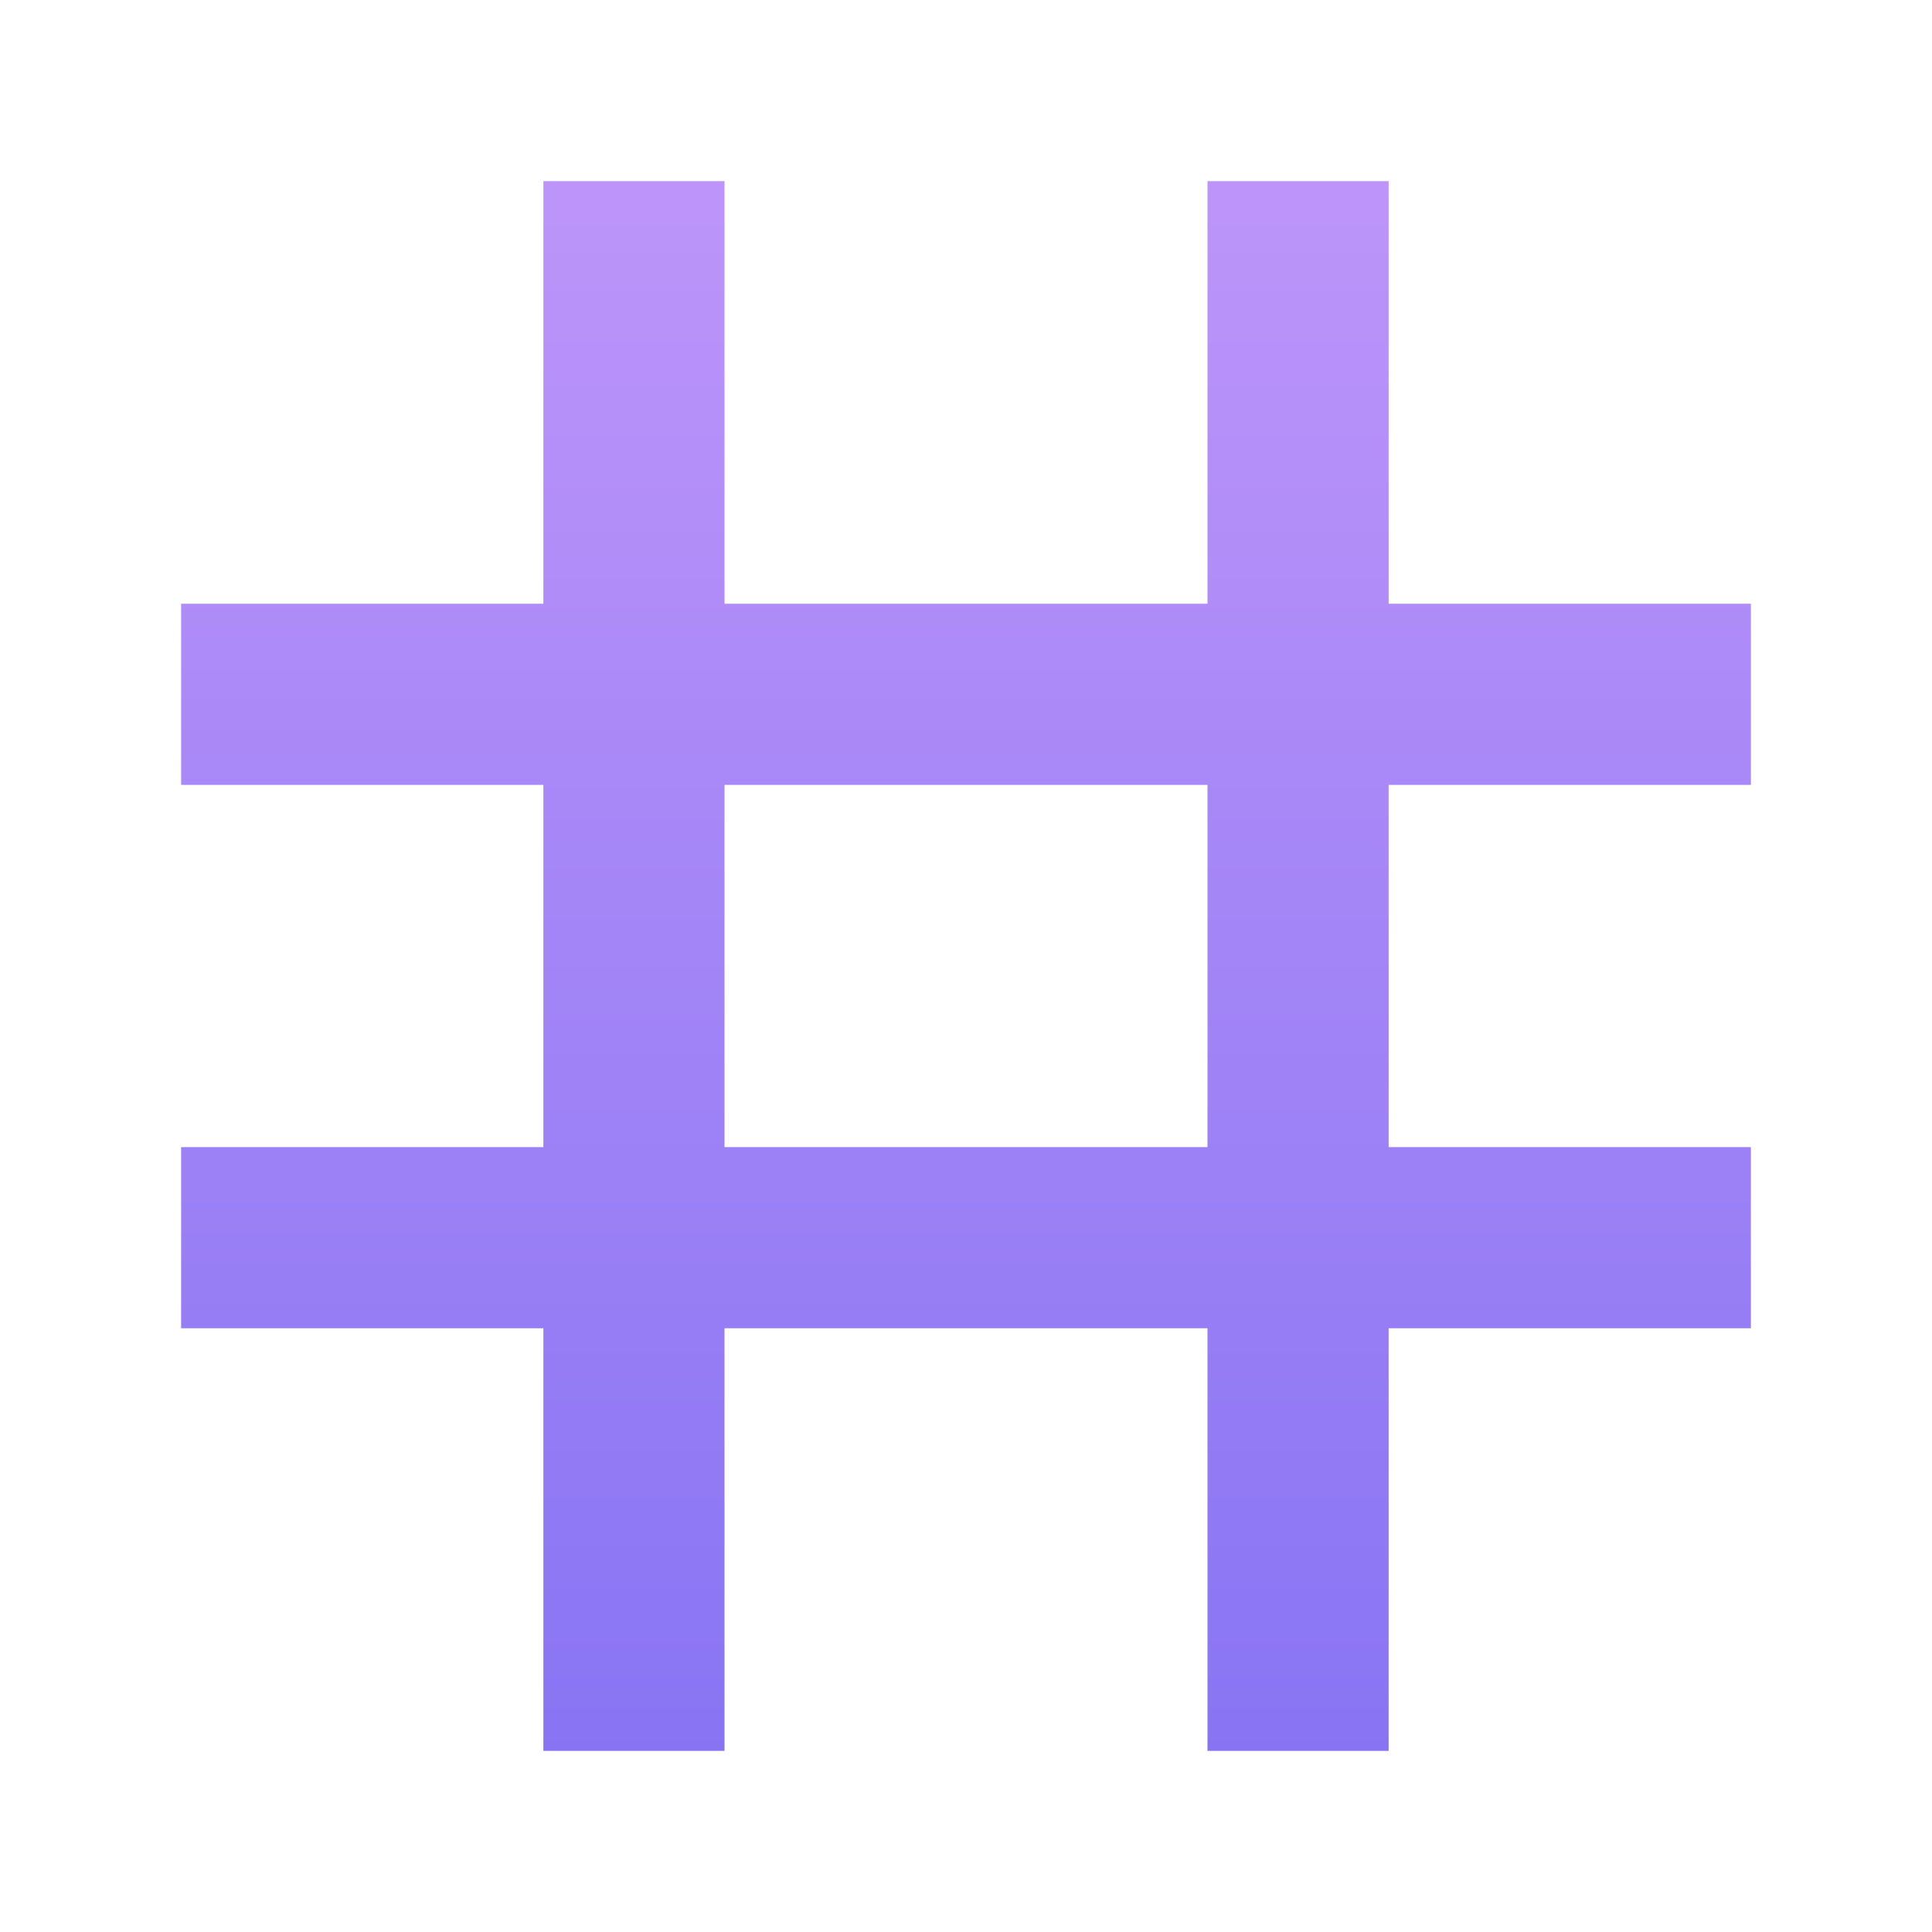
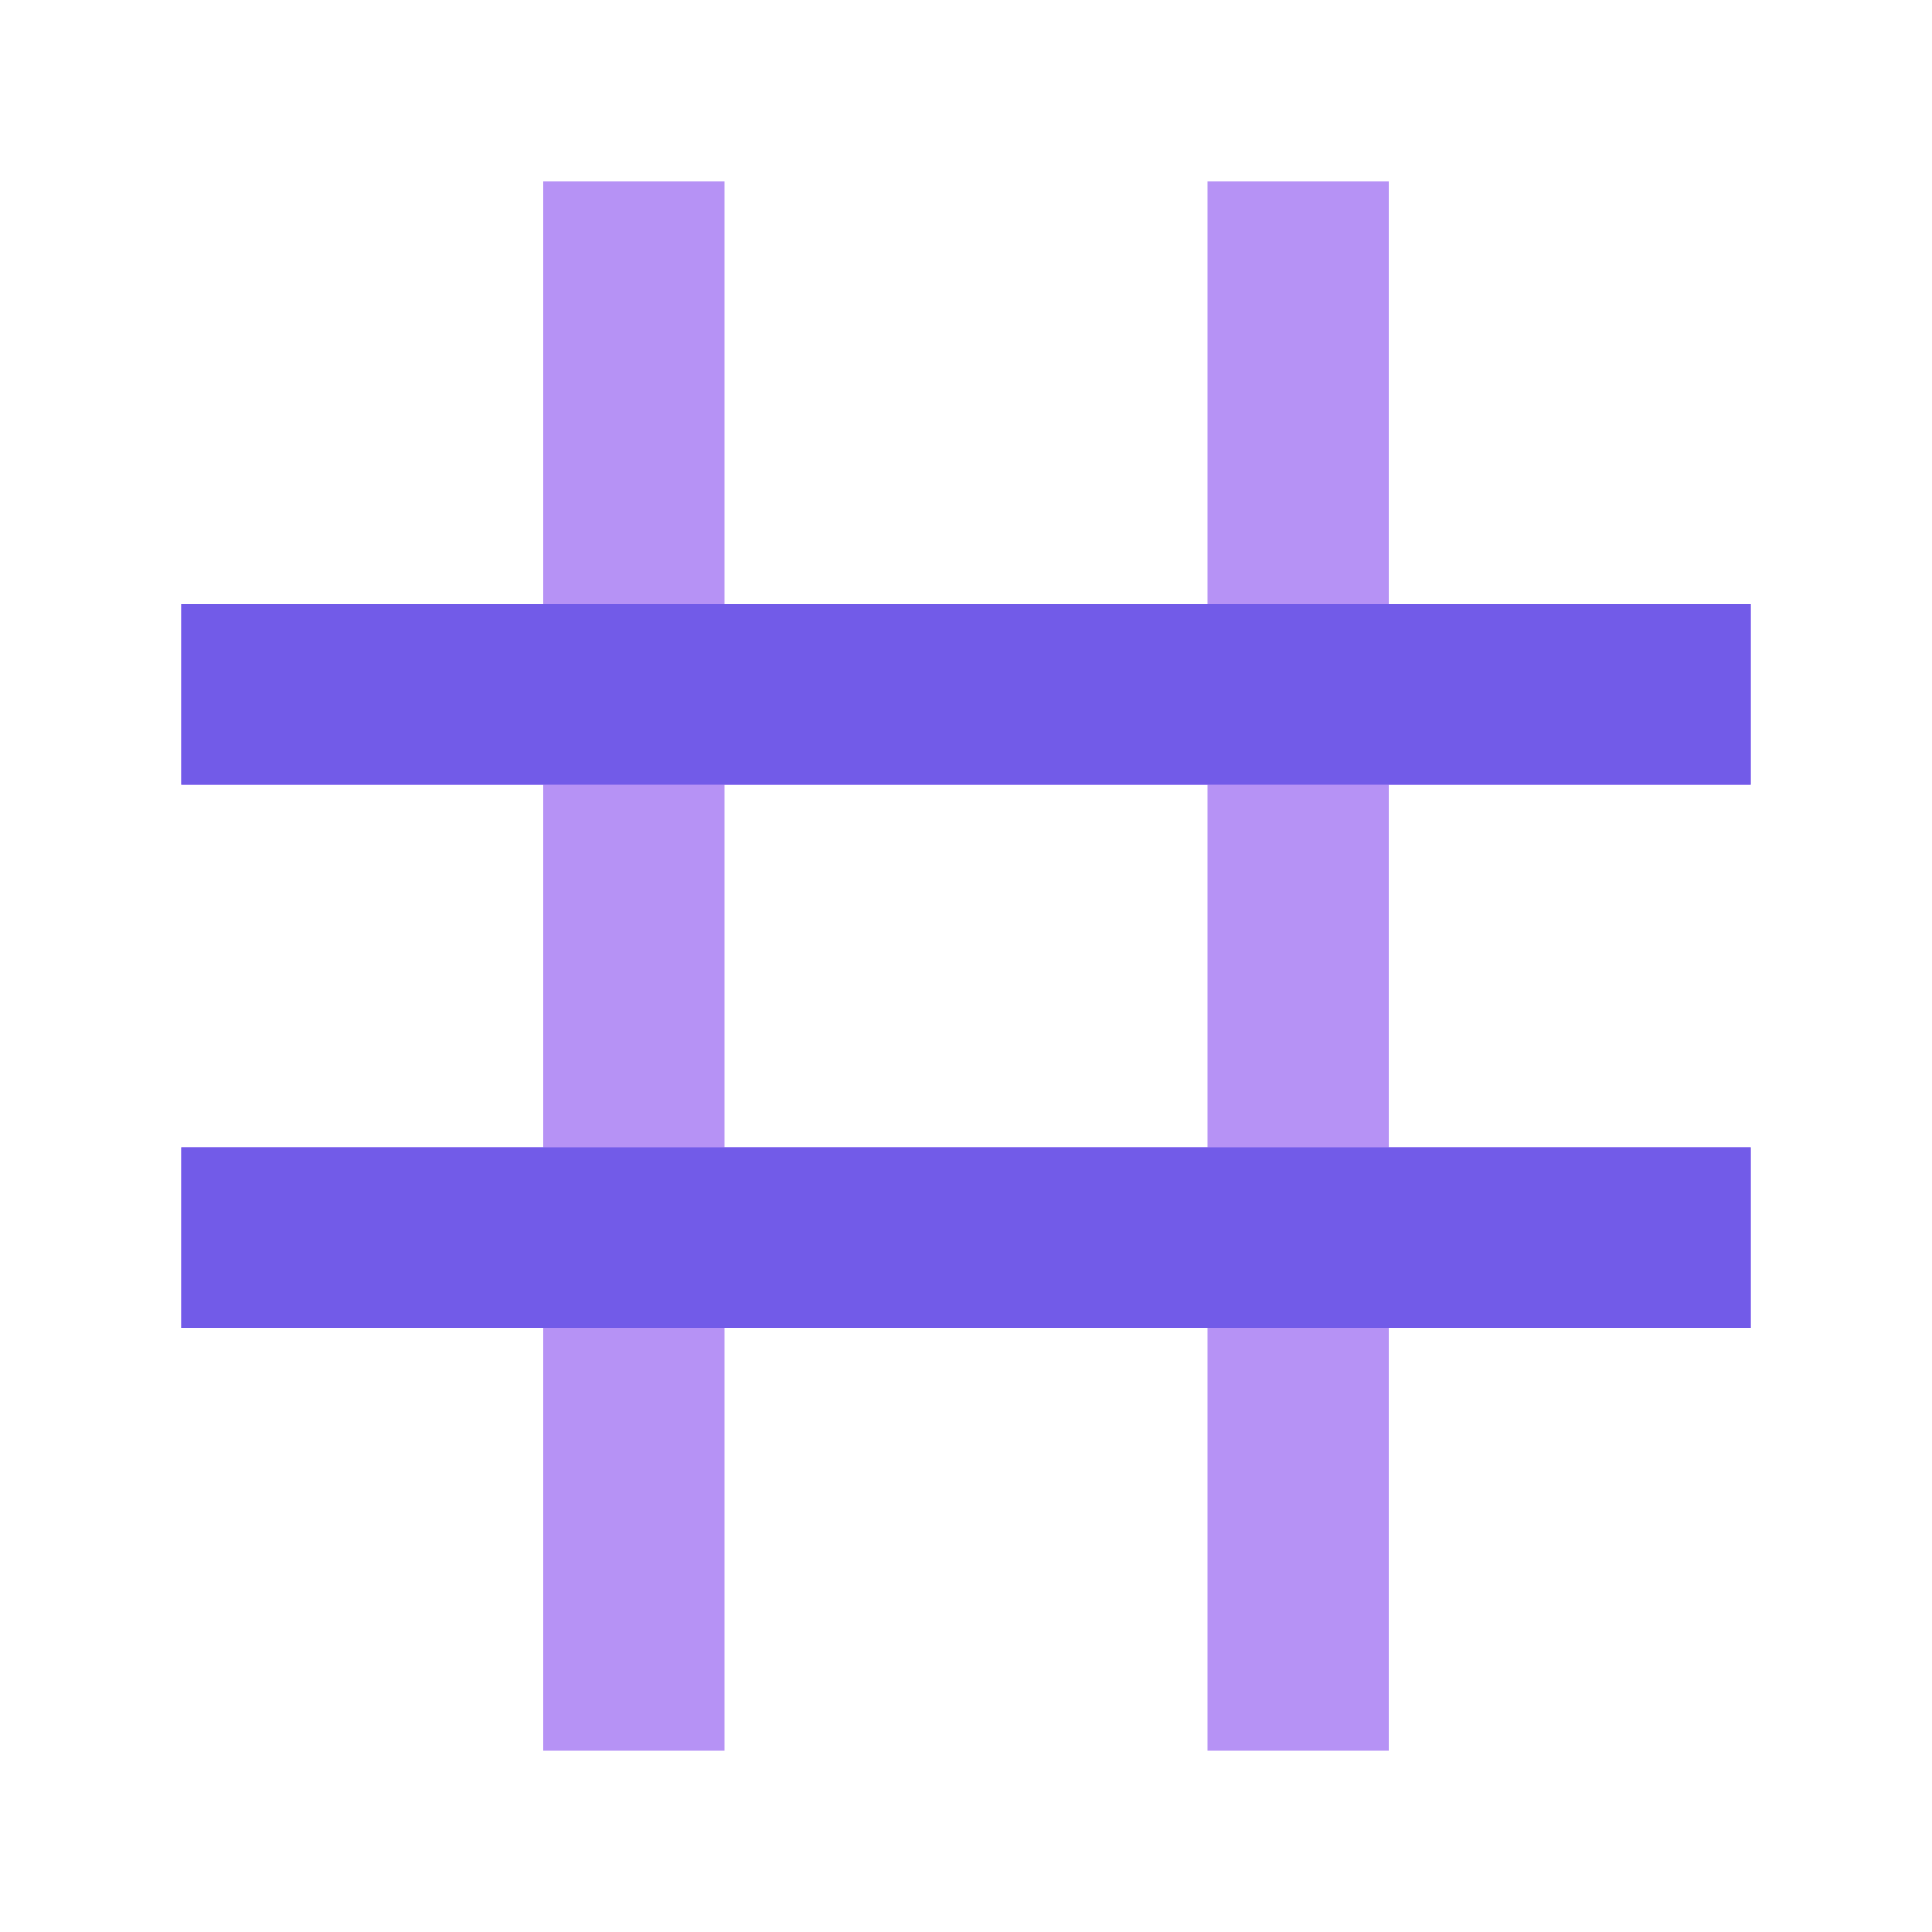
<svg xmlns="http://www.w3.org/2000/svg" viewBox="0 0 128 128" width="128" height="128">
-   <defs>
-     <linearGradient id="tone" x1="0" y1="8" x2="0" y2="120" gradientUnits="userSpaceOnUse">
-       <stop stop-color="#BF96FA" />
-       <stop offset="1" stop-color="#8673F3" />
-     </linearGradient>
-   </defs>
-   <g fill="url(#tone)">
-     <rect x="36" y="12" width="12" height="104" rx="0" />
-     <rect x="80" y="12" width="12" height="104" rx="0" />
-     <rect x="12" y="40" width="104" height="12" rx="0" />
-     <rect x="12" y="76" width="104" height="12" rx="0" />
+   <defs />
+   <g>
+     <g fill="#B692F5">
+       <rect x="36" y="12" width="12" height="104" rx="0" />
+       <rect x="80" y="12" width="12" height="104" rx="0" />
+       <rect x="12" y="40" width="104" height="12" rx="0" />
+       <rect x="12" y="76" width="104" height="12" rx="0" />
+     </g>
+     <g fill="#725BE8">
+       <rect x="12" y="40" width="104" height="12" rx="0" />
+       <rect x="12" y="76" width="104" height="12" rx="0" />
+     </g>
  </g>
</svg>
